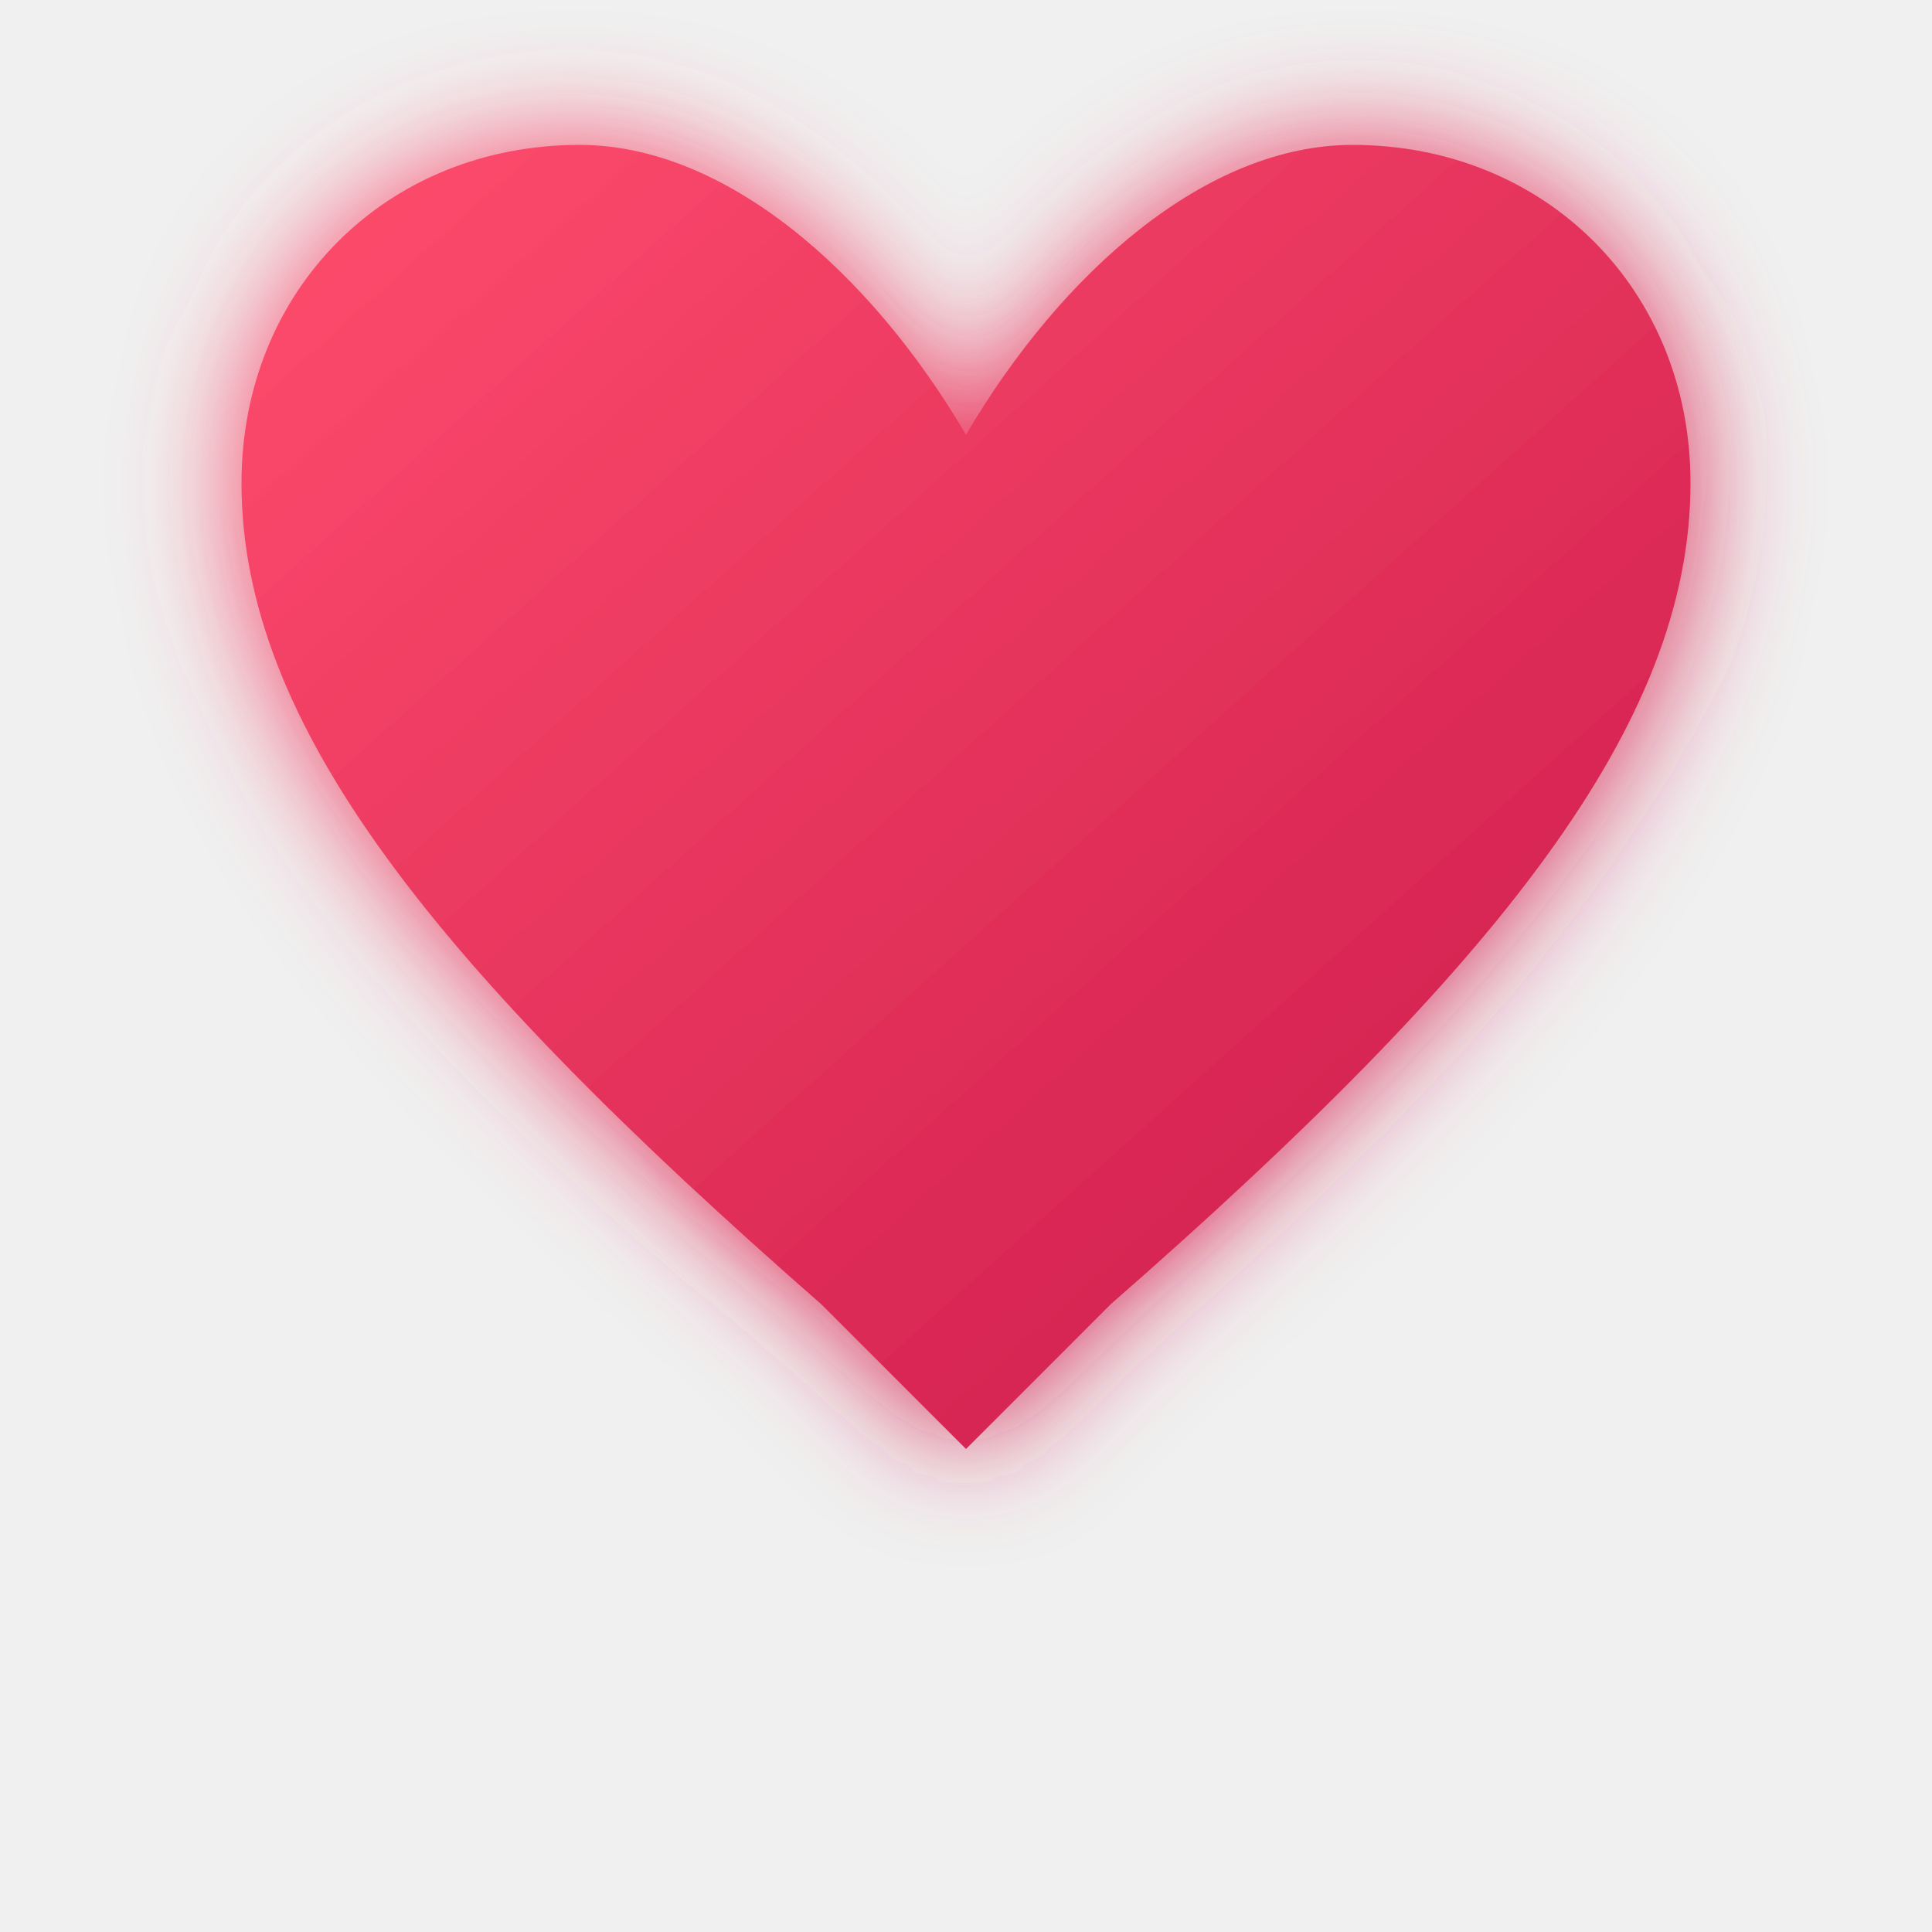
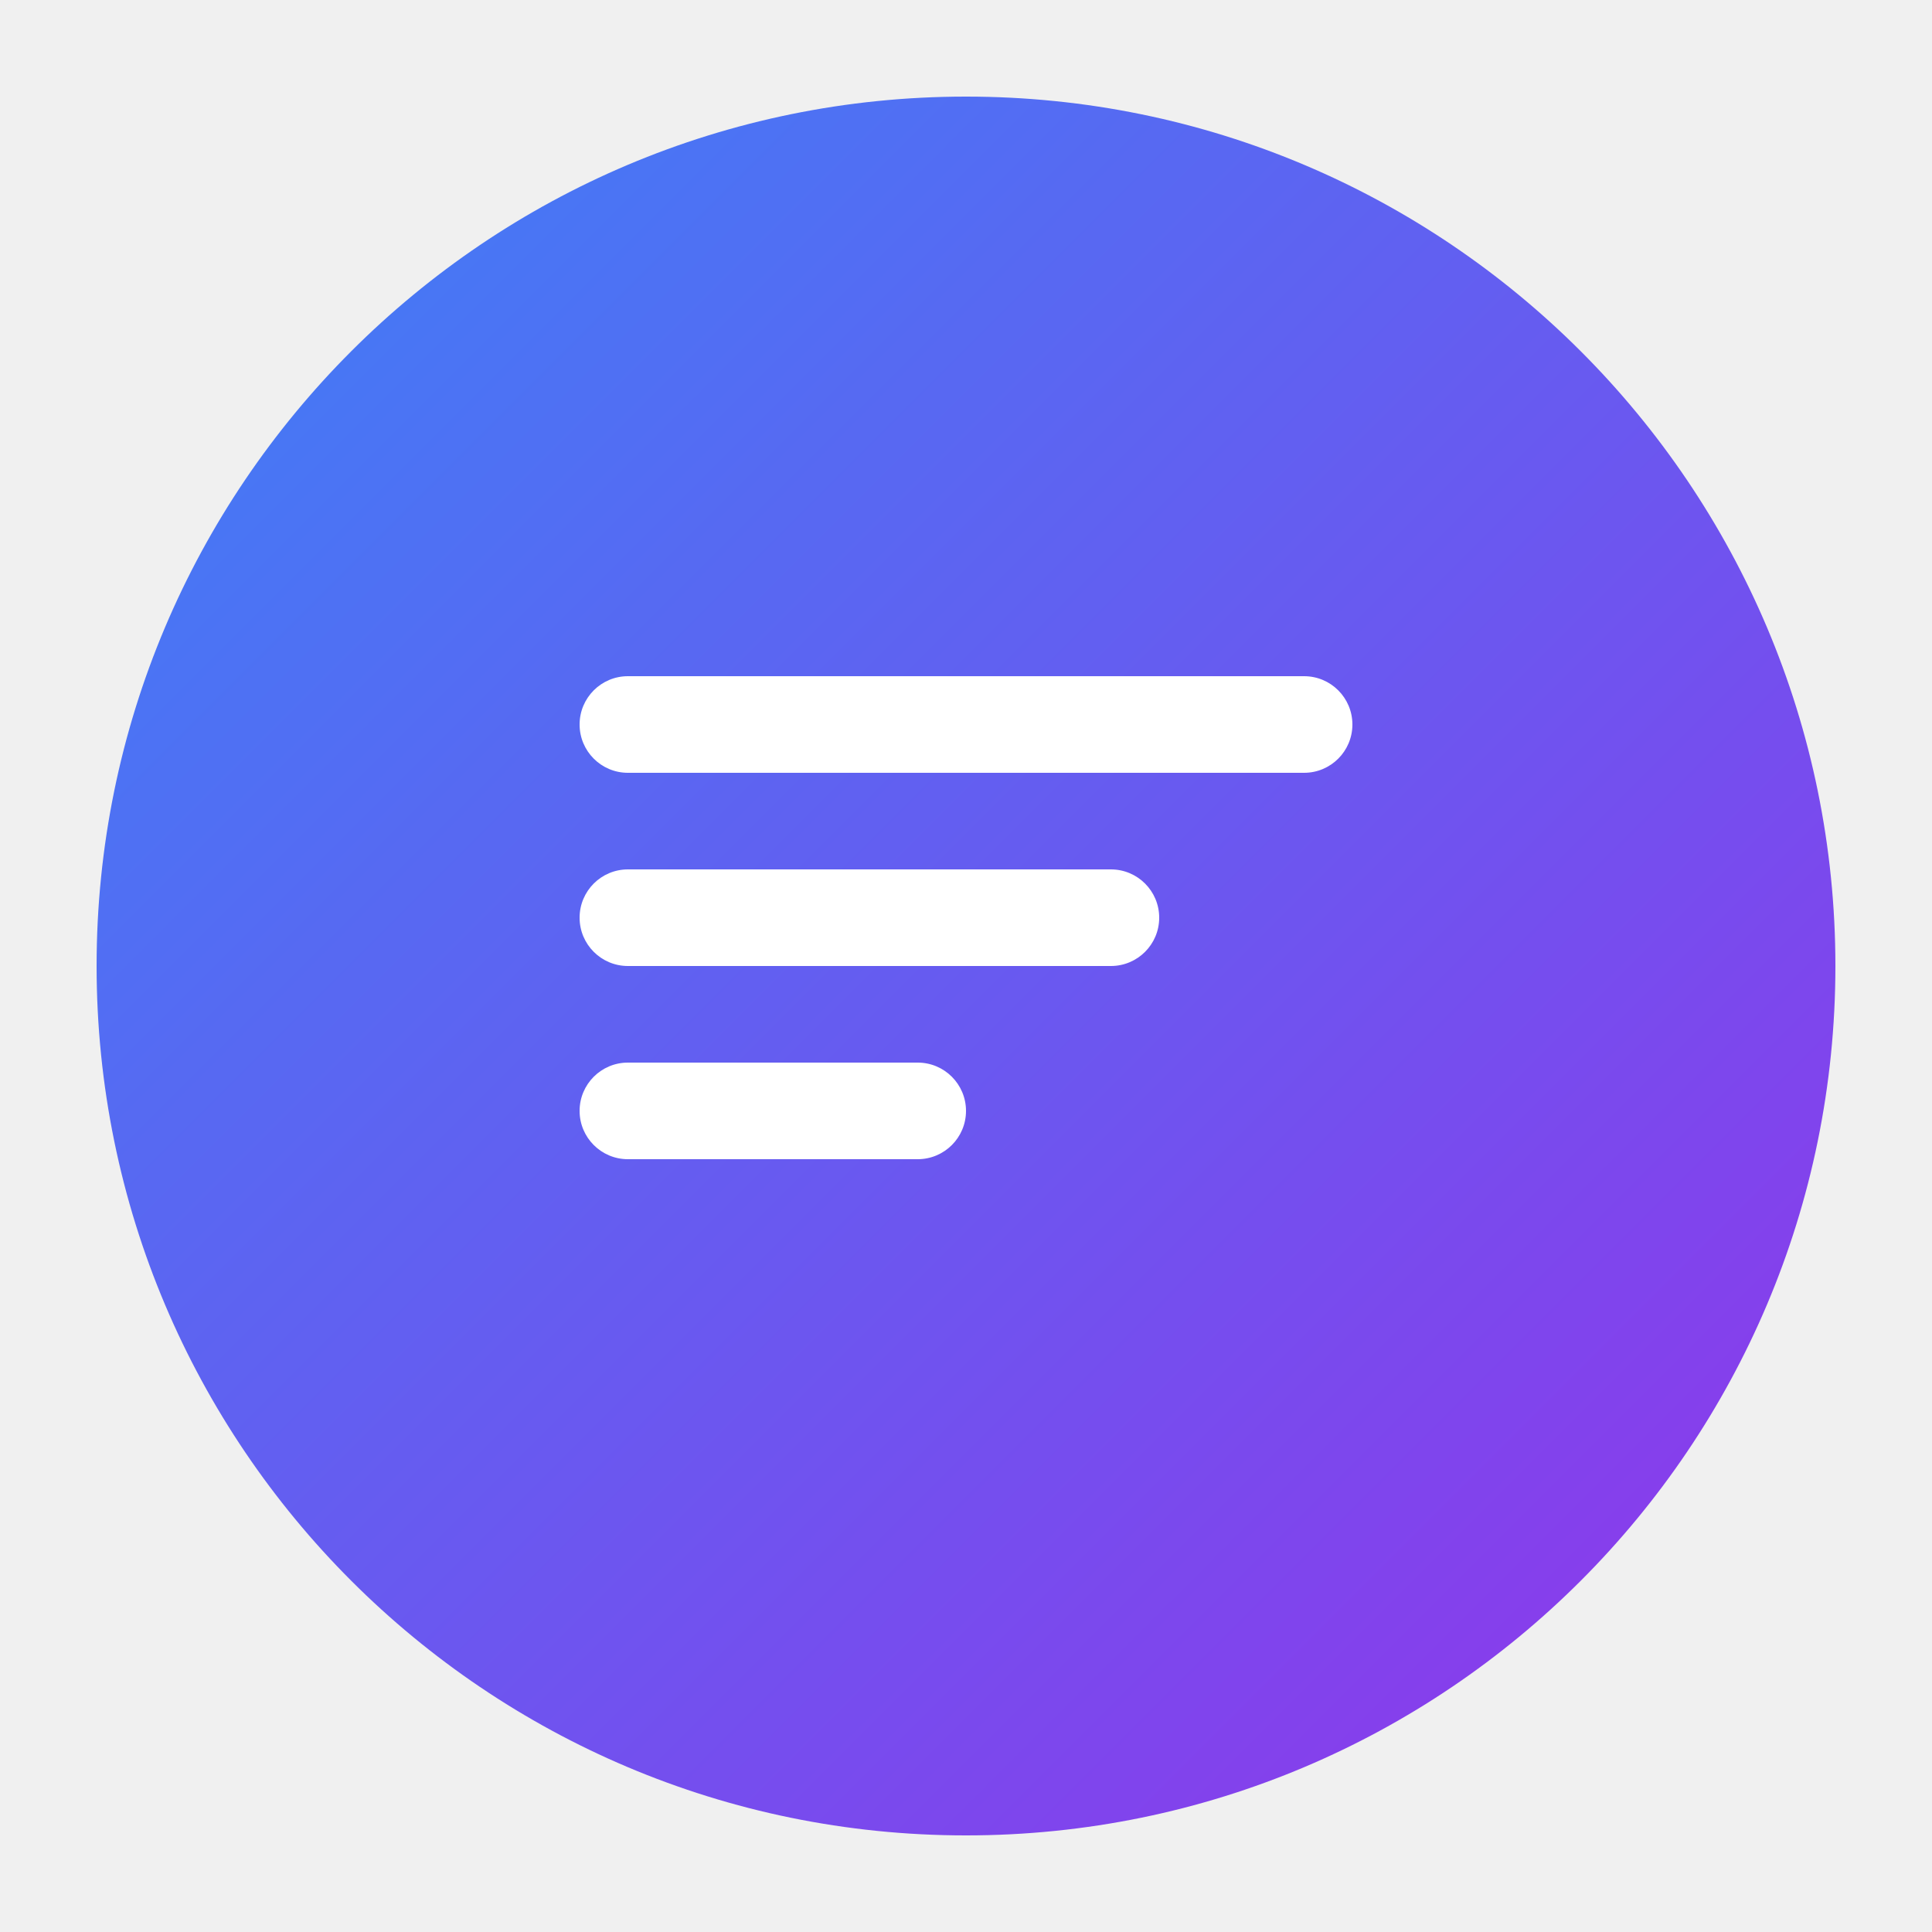
- <svg xmlns="http://www.w3.org/2000/svg" width="220" height="220" viewBox="0 0 200 200">
+ <svg xmlns="http://www.w3.org/2000/svg" width="200" height="200" viewBox="0 0 200 200">
  <defs>
-     <linearGradient id="heartGradient" x1="0%" y1="0%" x2="100%" y2="100%">
-       <stop offset="0%" stop-color="#ff4d6d" />
-       <stop offset="100%" stop-color="#c9184a" />
+     <linearGradient id="grad" x1="0%" y1="0%" x2="100%" y2="100%">
+       <stop offset="0%" style="stop-color:#3B82F6;stop-opacity:1" />
+       <stop offset="100%" style="stop-color:#9333EA;stop-opacity:1" />
    </linearGradient>
-     <radialGradient id="auraGradient">
-       <stop offset="0%" stop-color="#ff758f" stop-opacity="0.7" />
-       <stop offset="100%" stop-color="#ff758f" stop-opacity="0" />
-     </radialGradient>
-     <filter id="glow" x="-50%" y="-50%" width="200%" height="200%">
-       <feGaussianBlur stdDeviation="6" result="coloredBlur" />
-       <feMerge>
-         <feMergeNode in="coloredBlur" />
-         <feMergeNode in="SourceGraphic" />
-       </feMerge>
-     </filter>
  </defs>
-   <circle cx="100" cy="100" r="40" fill="url(#auraGradient)">
-     <animate attributeName="r" values="40;90" dur="1.8s" repeatCount="indefinite" />
-     <animate attributeName="opacity" values="0.7;0" dur="1.8s" repeatCount="indefinite" />
-   </circle>
-   <circle cx="100" cy="100" r="40" fill="url(#auraGradient)">
-     <animate attributeName="r" values="40;100" dur="1.8s" begin="0.4s" repeatCount="indefinite" />
-     <animate attributeName="opacity" values="0.7;0" dur="1.8s" begin="0.4s" repeatCount="indefinite" />
-   </circle>
-   <g filter="url(#glow)">
-     <path fill="url(#heartGradient)" d="       M100 150       L85 135       C45 100 25 75 25 50       C25 30 40 15 60 15       C75 15 90 28 100 45       C110 28 125 15 140 15       C160 15 175 30 175 50       C175 75 155 100 115 135       Z">
-       <animateTransform attributeName="transform" type="scale" values="1;1.18;1" dur="0.9s" repeatCount="indefinite" additive="sum" origin="100 100" />
-     </path>
-   </g>
+   <circle cx="100" cy="100" r="90" fill="url(#grad)" />
+   <rect x="60" y="70" width="80" height="10" rx="5" fill="white" />
+   <rect x="60" y="90" width="60" height="10" rx="5" fill="white" />
+   <rect x="60" y="110" width="40" height="10" rx="5" fill="white" />
</svg>
